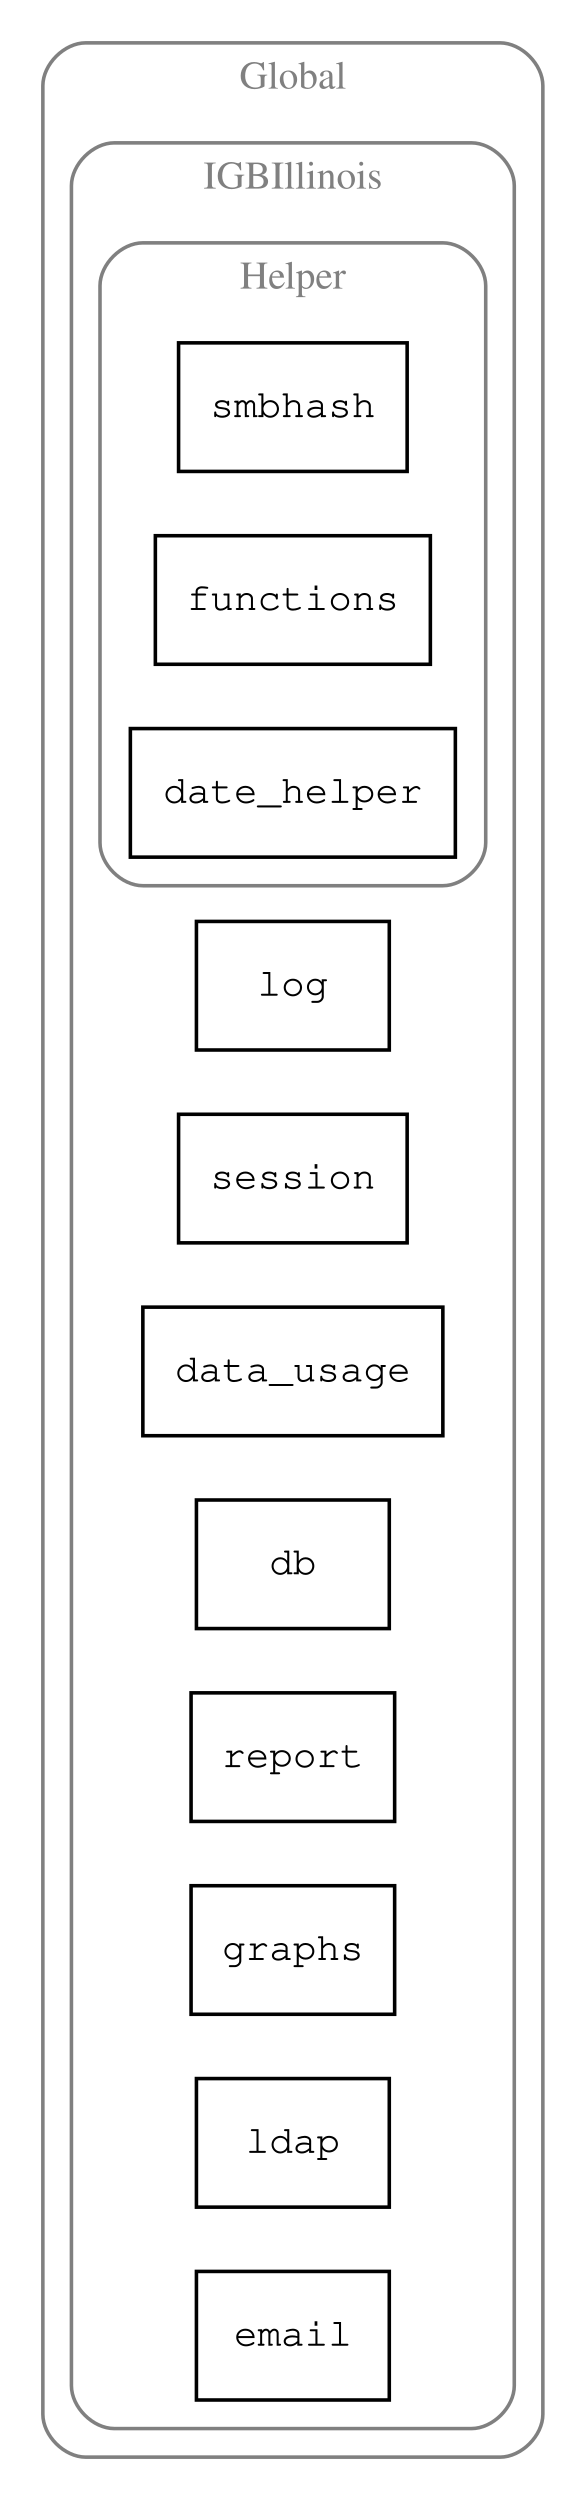
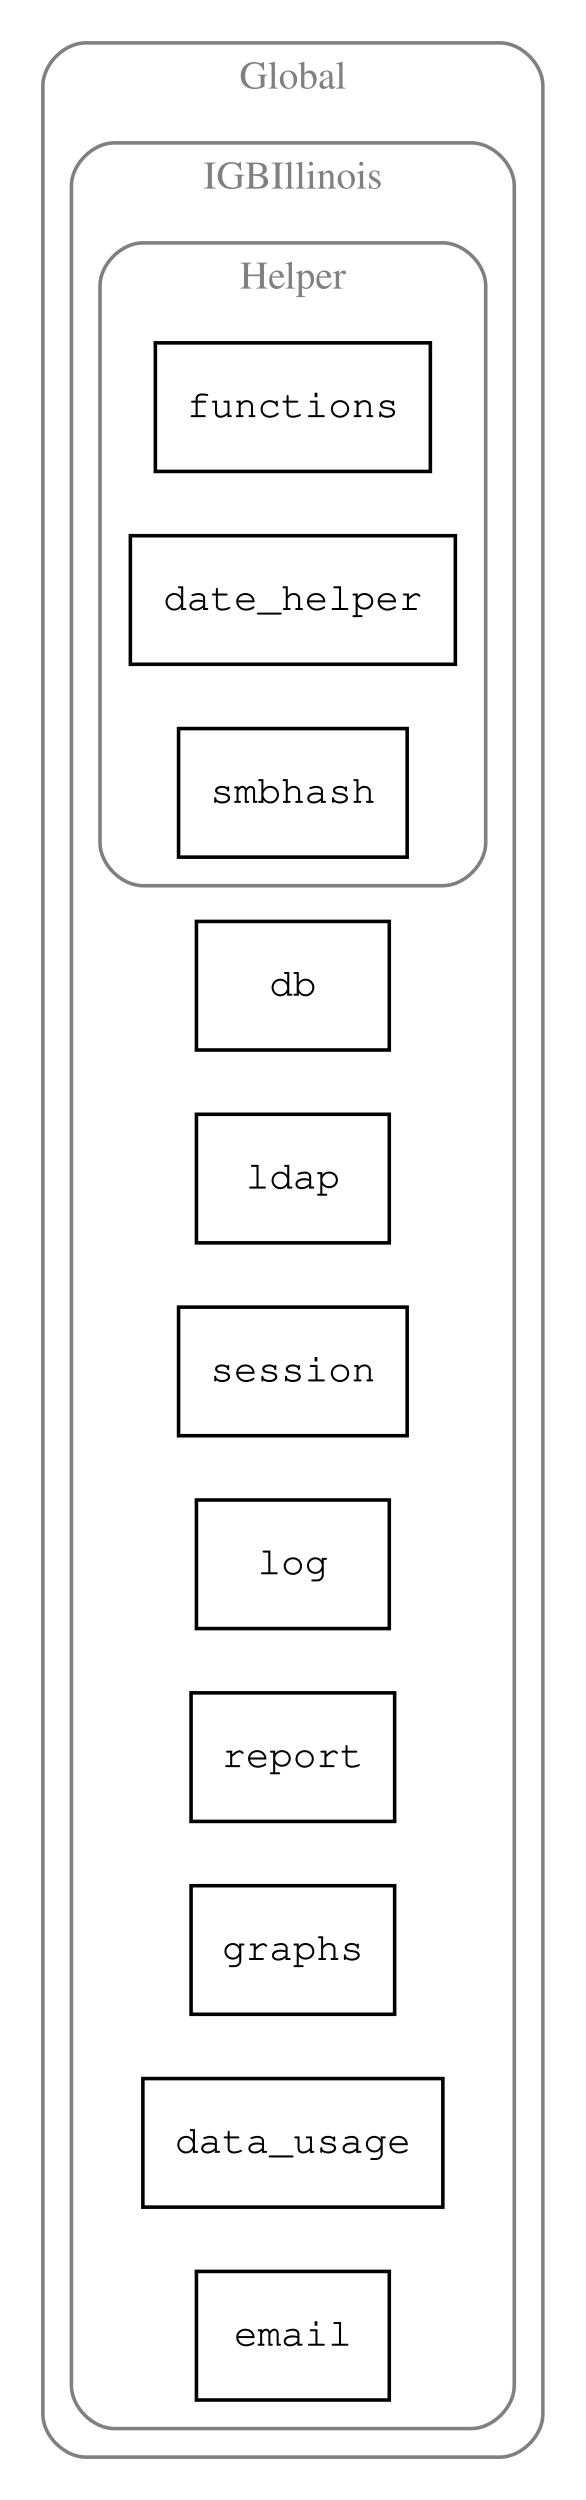
<svg xmlns="http://www.w3.org/2000/svg" width="164pt" height="700pt" viewBox="0.00 0.00 164.00 700.00">
  <g id="graph0" class="graph" transform="scale(1 1) rotate(0) translate(4 696)">
    <polygon fill="white" stroke="white" points="-4,5 -4,-696 161,-696 161,5 -4,5" />
    <g id="clust1" class="cluster">
      <path fill="none" stroke="gray" d="M20,-8C20,-8 136,-8 136,-8 142,-8 148,-14 148,-20 148,-20 148,-672 148,-672 148,-678 142,-684 136,-684 136,-684 20,-684 20,-684 14,-684 8,-678 8,-672 8,-672 8,-20 8,-20 8,-14 14,-8 20,-8" />
      <text text-anchor="middle" x="78" y="-671.2" font-family="Times,serif" font-size="11.00" fill="gray">Global</text>
    </g>
    <g id="clust2" class="cluster">
      <path fill="none" stroke="gray" d="M28,-16C28,-16 128,-16 128,-16 134,-16 140,-22 140,-28 140,-28 140,-644 140,-644 140,-650 134,-656 128,-656 128,-656 28,-656 28,-656 22,-656 16,-650 16,-644 16,-644 16,-28 16,-28 16,-22 22,-16 28,-16" />
      <text text-anchor="middle" x="78" y="-643.2" font-family="Times,serif" font-size="11.00" fill="gray">IGBIllinois</text>
    </g>
    <g id="clust3" class="cluster">
      <path fill="none" stroke="gray" d="M36,-448C36,-448 120,-448 120,-448 126,-448 132,-454 132,-460 132,-460 132,-616 132,-616 132,-622 126,-628 120,-628 120,-628 36,-628 36,-628 30,-628 24,-622 24,-616 24,-616 24,-460 24,-460 24,-454 30,-448 36,-448" />
      <text text-anchor="middle" x="78" y="-615.2" font-family="Times,serif" font-size="11.00" fill="gray">Helper</text>
    </g>
    <g id="node1" class="node">
-       <polygon fill="none" stroke="black" points="110,-600 46,-600 46,-564 110,-564 110,-600" />
-       <text text-anchor="middle" x="78" y="-579.2" font-family="Courier,monospace" font-size="11.00">smbhash</text>
+       <polygon fill="none" stroke="black" points="116.5,-600 39.5,-600 39.5,-564 116.5,-564 116.5,-600" />
+       <text text-anchor="middle" x="78" y="-579.2" font-family="Courier,monospace" font-size="11.00">functions</text>
    </g>
    <g id="node2" class="node">
-       <polygon fill="none" stroke="black" points="116.5,-546 39.5,-546 39.5,-510 116.5,-510 116.5,-546" />
-       <text text-anchor="middle" x="78" y="-525.2" font-family="Courier,monospace" font-size="11.00">functions</text>
+       <polygon fill="none" stroke="black" points="123.5,-546 32.5,-546 32.5,-510 123.5,-510 123.5,-546" />
+       <text text-anchor="middle" x="78" y="-525.2" font-family="Courier,monospace" font-size="11.00">date_helper</text>
    </g>
    <g id="node3" class="node">
-       <polygon fill="none" stroke="black" points="123.5,-492 32.5,-492 32.5,-456 123.5,-456 123.5,-492" />
-       <text text-anchor="middle" x="78" y="-471.2" font-family="Courier,monospace" font-size="11.00">date_helper</text>
+       <polygon fill="none" stroke="black" points="110,-492 46,-492 46,-456 110,-456 110,-492" />
+       <text text-anchor="middle" x="78" y="-471.2" font-family="Courier,monospace" font-size="11.00">smbhash</text>
    </g>
    <g id="node4" class="node">
      <polygon fill="none" stroke="black" points="105,-438 51,-438 51,-402 105,-402 105,-438" />
-       <text text-anchor="middle" x="78" y="-417.2" font-family="Courier,monospace" font-size="11.00">log</text>
+       <text text-anchor="middle" x="78" y="-417.2" font-family="Courier,monospace" font-size="11.00">db</text>
    </g>
    <g id="node5" class="node">
-       <polygon fill="none" stroke="black" points="110,-384 46,-384 46,-348 110,-348 110,-384" />
-       <text text-anchor="middle" x="78" y="-363.2" font-family="Courier,monospace" font-size="11.00">session</text>
+       <polygon fill="none" stroke="black" points="105,-384 51,-384 51,-348 105,-348 105,-384" />
+       <text text-anchor="middle" x="78" y="-363.2" font-family="Courier,monospace" font-size="11.00">ldap</text>
    </g>
    <g id="node6" class="node">
-       <polygon fill="none" stroke="black" points="120,-330 36,-330 36,-294 120,-294 120,-330" />
-       <text text-anchor="middle" x="78" y="-309.2" font-family="Courier,monospace" font-size="11.00">data_usage</text>
+       <polygon fill="none" stroke="black" points="110,-330 46,-330 46,-294 110,-294 110,-330" />
+       <text text-anchor="middle" x="78" y="-309.2" font-family="Courier,monospace" font-size="11.00">session</text>
    </g>
    <g id="node7" class="node">
      <polygon fill="none" stroke="black" points="105,-276 51,-276 51,-240 105,-240 105,-276" />
-       <text text-anchor="middle" x="78" y="-255.2" font-family="Courier,monospace" font-size="11.00">db</text>
+       <text text-anchor="middle" x="78" y="-255.2" font-family="Courier,monospace" font-size="11.00">log</text>
    </g>
    <g id="node8" class="node">
      <polygon fill="none" stroke="black" points="106.5,-222 49.5,-222 49.5,-186 106.5,-186 106.5,-222" />
      <text text-anchor="middle" x="78" y="-201.2" font-family="Courier,monospace" font-size="11.00">report</text>
    </g>
    <g id="node9" class="node">
      <polygon fill="none" stroke="black" points="106.5,-168 49.5,-168 49.5,-132 106.5,-132 106.5,-168" />
      <text text-anchor="middle" x="78" y="-147.2" font-family="Courier,monospace" font-size="11.00">graphs</text>
    </g>
    <g id="node10" class="node">
-       <polygon fill="none" stroke="black" points="105,-114 51,-114 51,-78 105,-78 105,-114" />
-       <text text-anchor="middle" x="78" y="-93.2" font-family="Courier,monospace" font-size="11.00">ldap</text>
+       <polygon fill="none" stroke="black" points="120,-114 36,-114 36,-78 120,-78 120,-114" />
+       <text text-anchor="middle" x="78" y="-93.2" font-family="Courier,monospace" font-size="11.00">data_usage</text>
    </g>
    <g id="node11" class="node">
      <polygon fill="none" stroke="black" points="105,-60 51,-60 51,-24 105,-24 105,-60" />
      <text text-anchor="middle" x="78" y="-39.2" font-family="Courier,monospace" font-size="11.00">email</text>
    </g>
  </g>
</svg>
